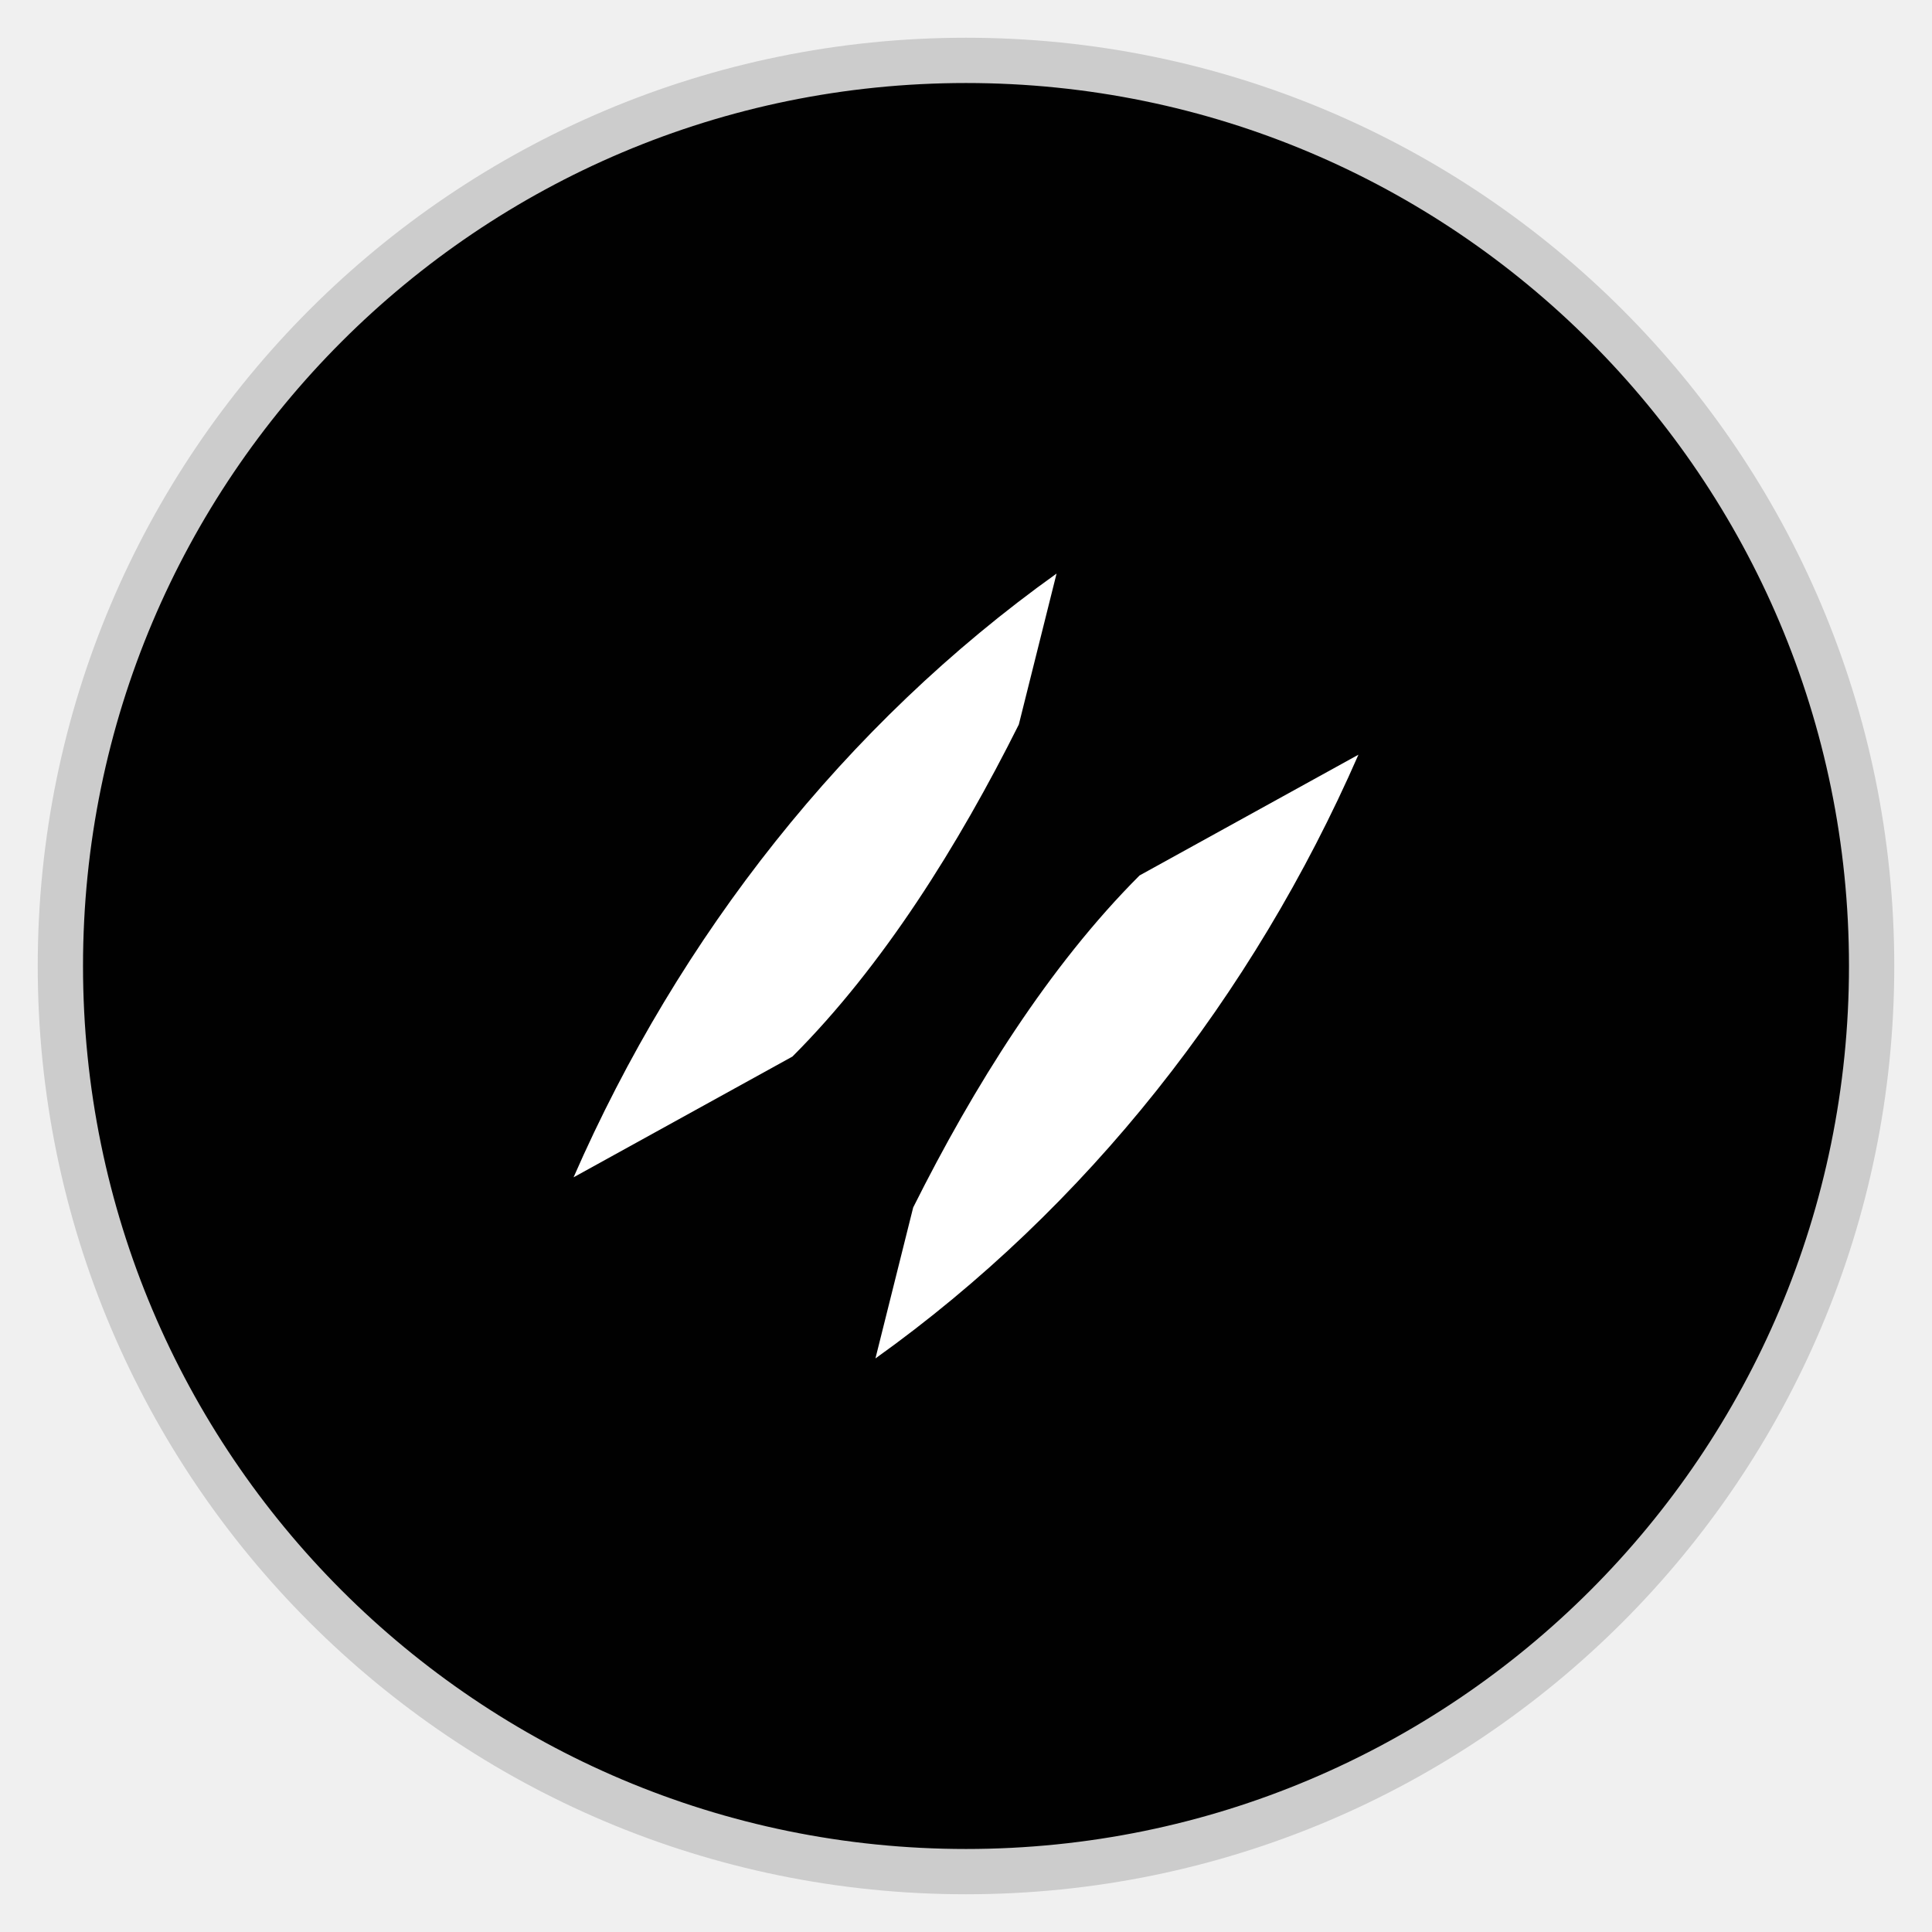
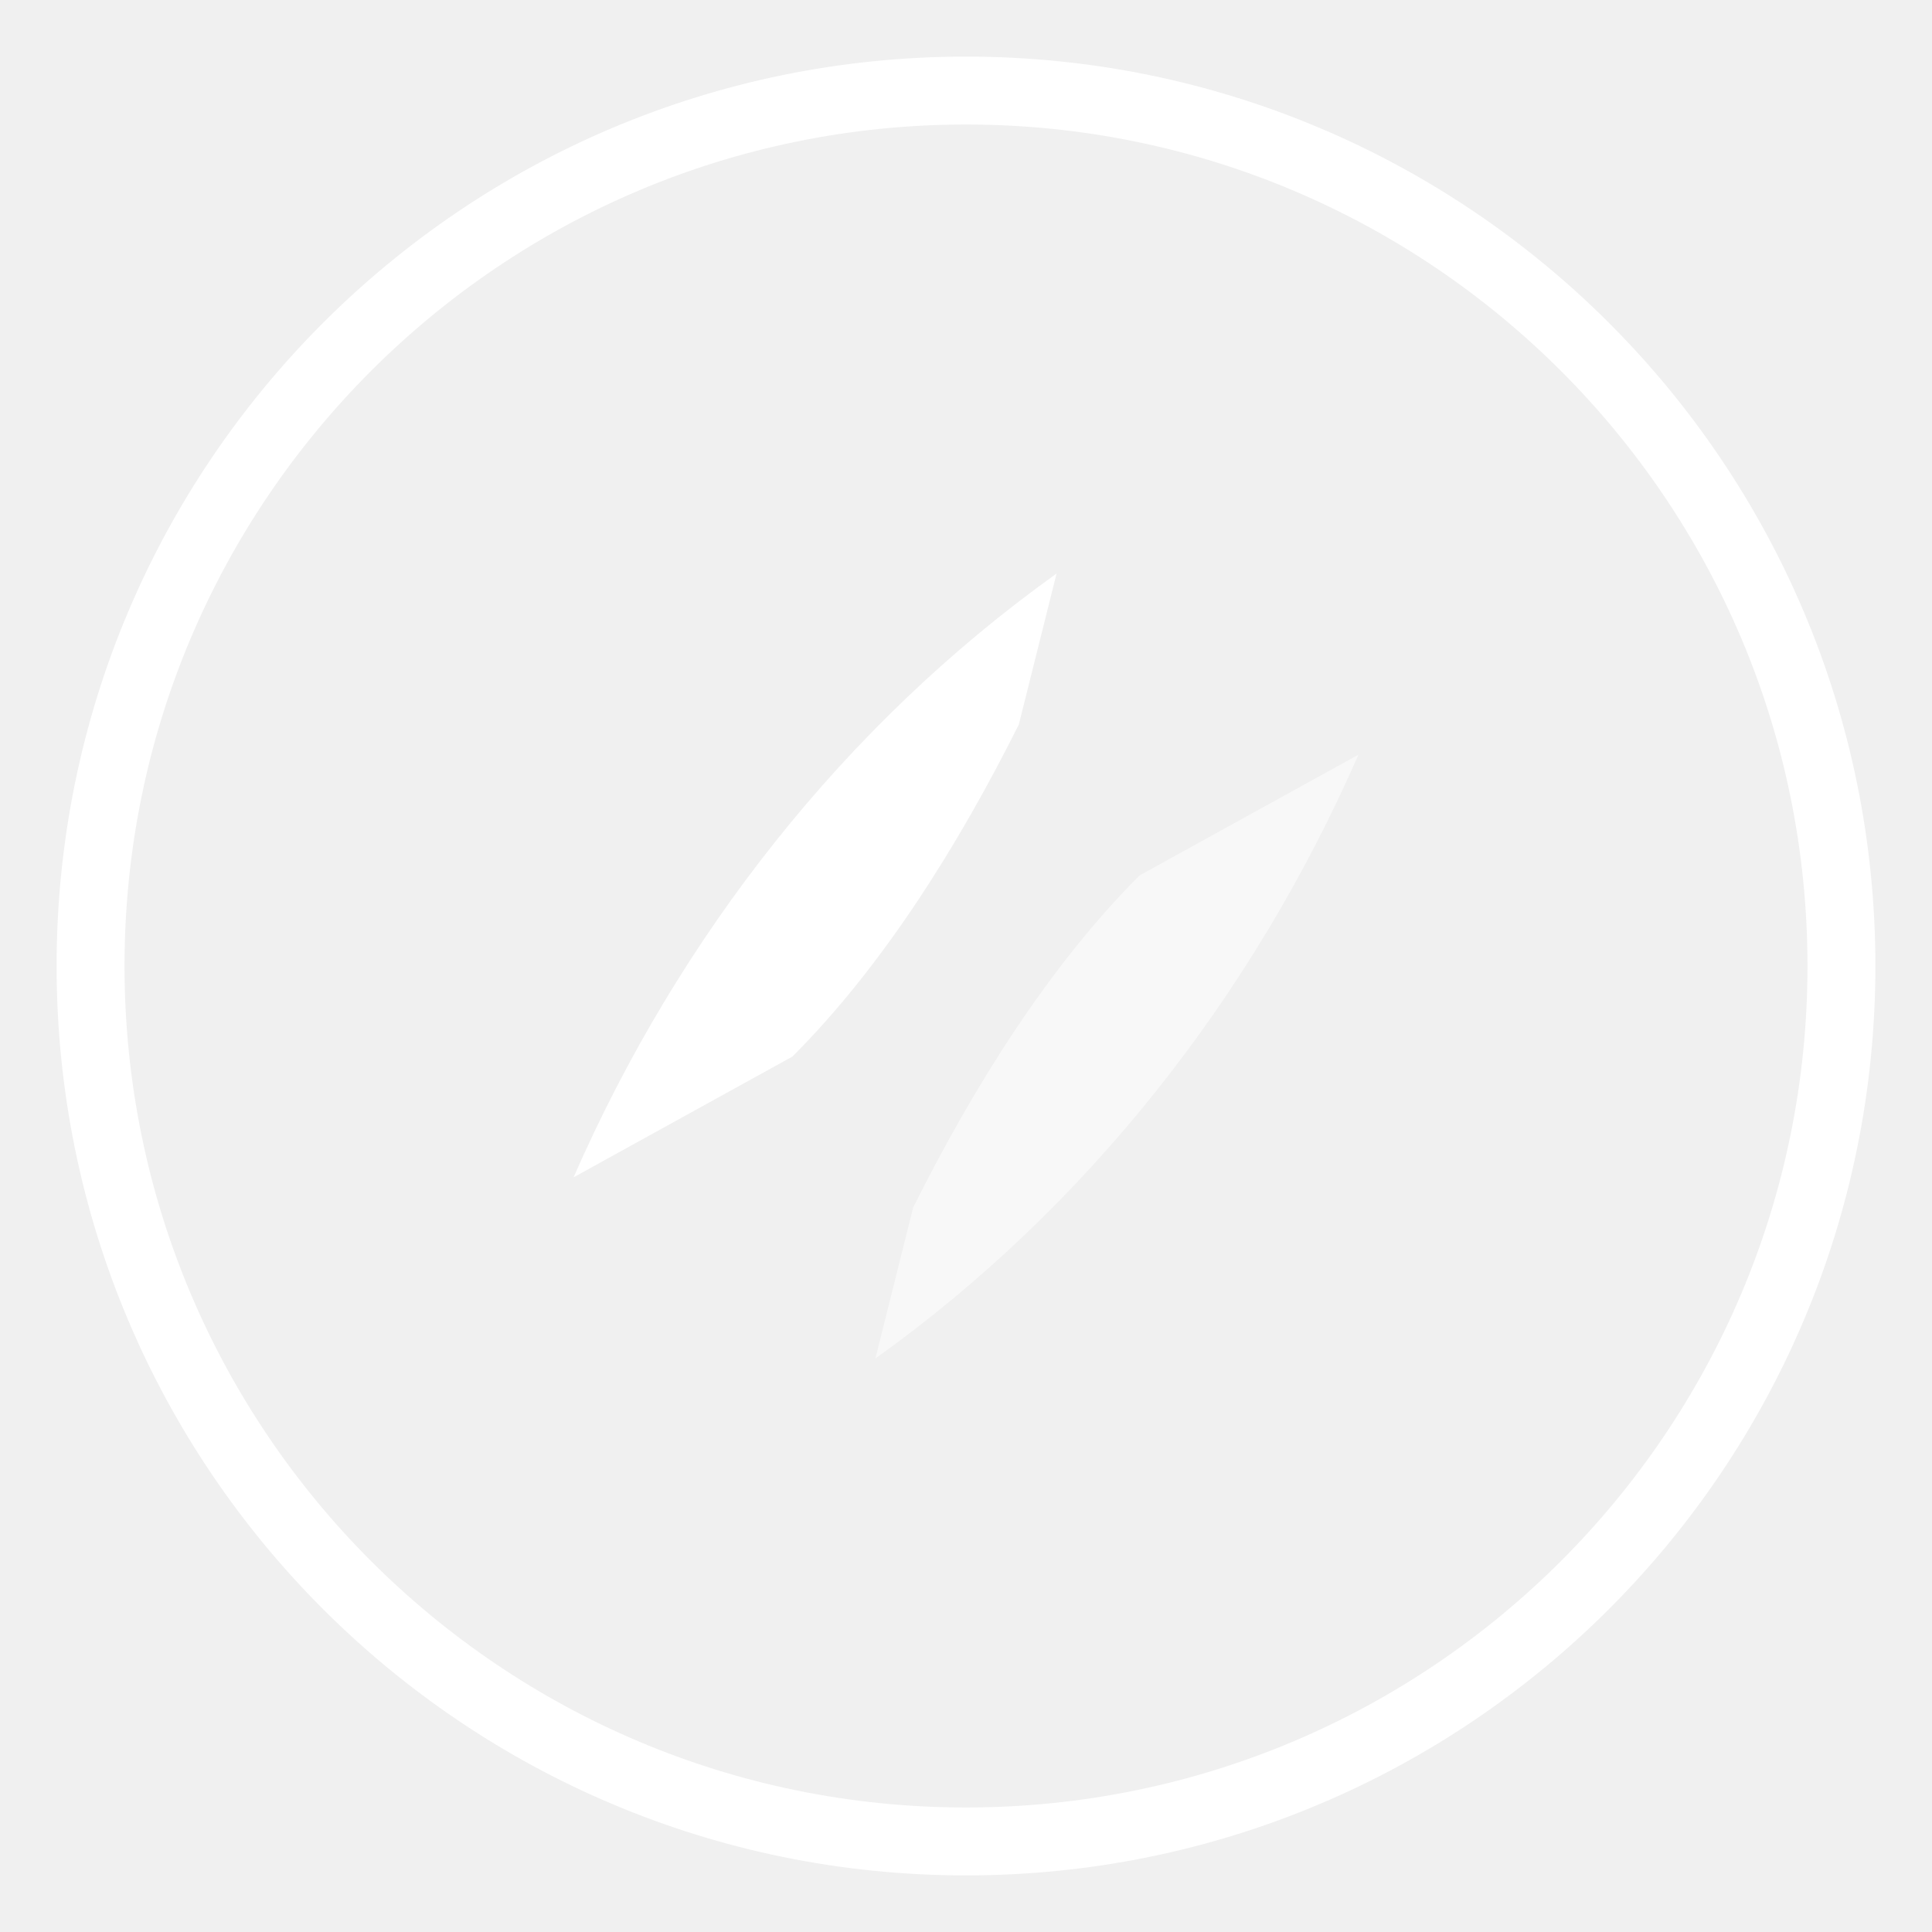
<svg xmlns="http://www.w3.org/2000/svg" viewBox="0 0 128 128">
-   <circle cx="64" cy="64" r="60" fill="#010101" stroke="#ccc" stroke-width="3" />
+   <circle cx="64" cy="64" r="58" fill="none" stroke="#fff" stroke-width="4.5" />
  <path d="M38 78c7-16 18-30 32-40l-2.5 10c-4 8-9 16-15 22L38 78z" fill="#fff" />
-   <path d="M90 50c-7 16-18 30-32 40l2.5-10c4-8 9-16 15-22L90 50z" fill="#fff" />
+   <path d="M90 50c-7 16-18 30-32 40l2.5-10c4-8 9-16 15-22L90 50z" fill="rgba(255,255,255,0.55)" />
</svg>
